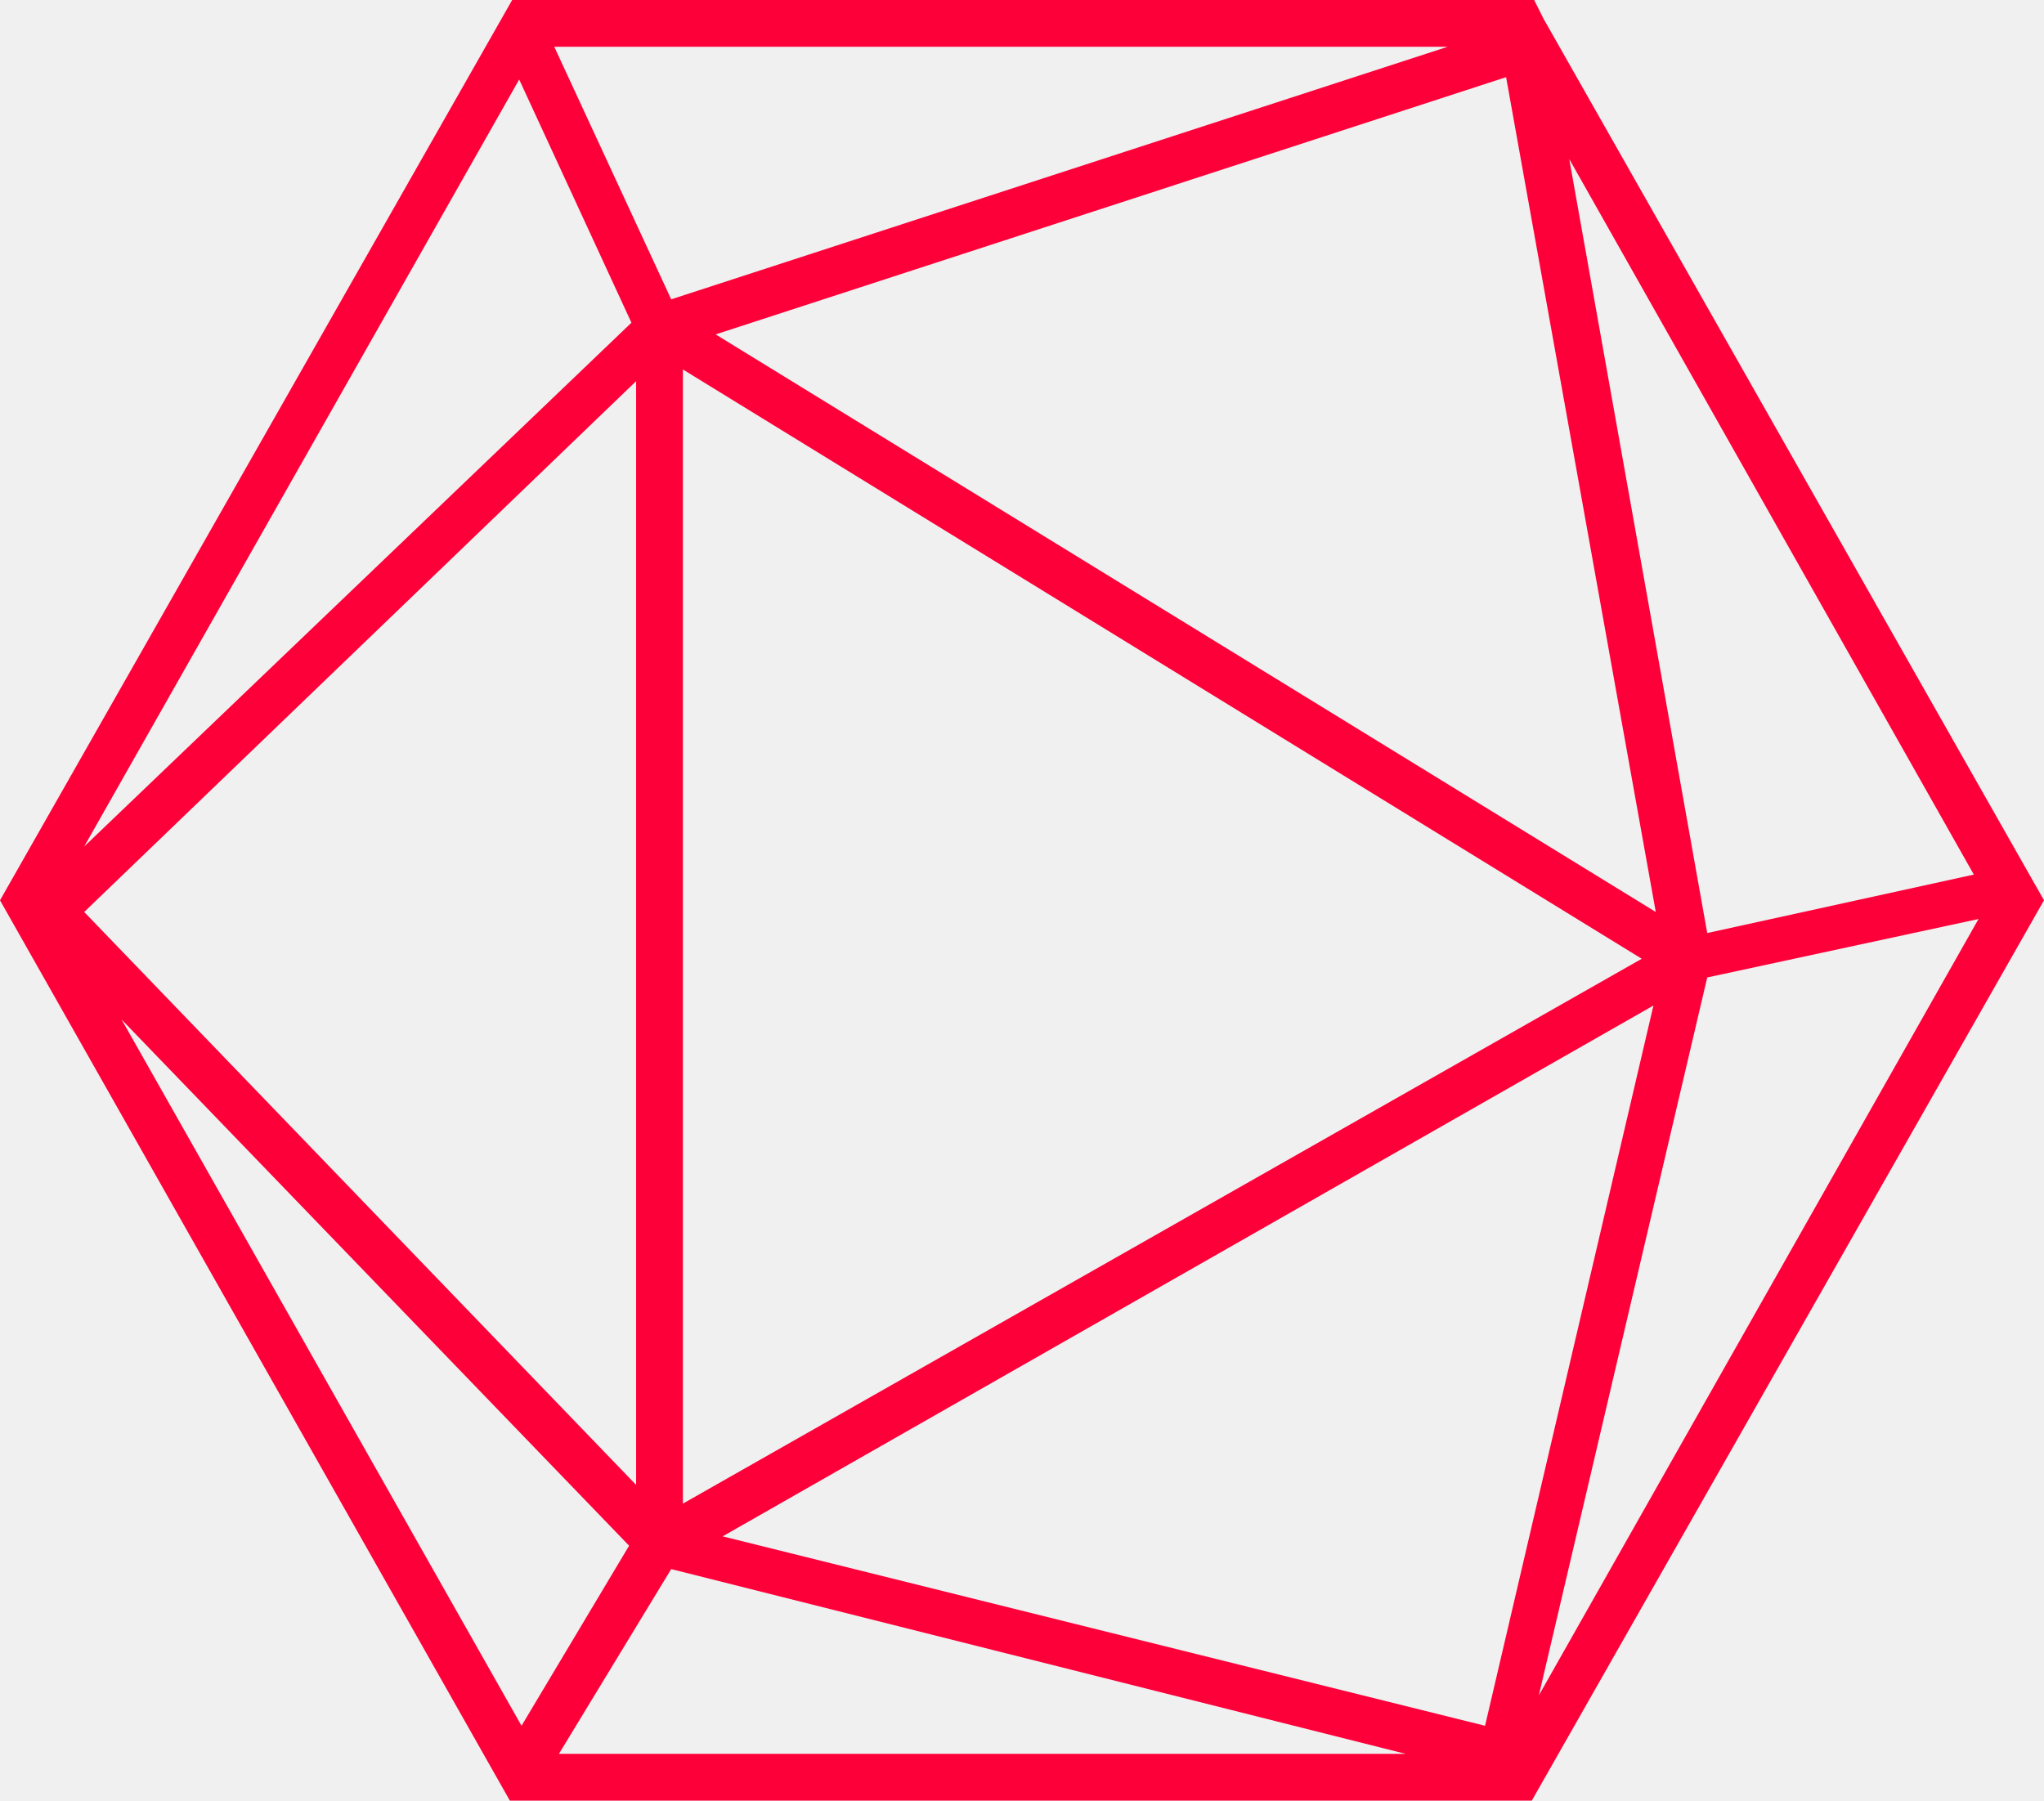
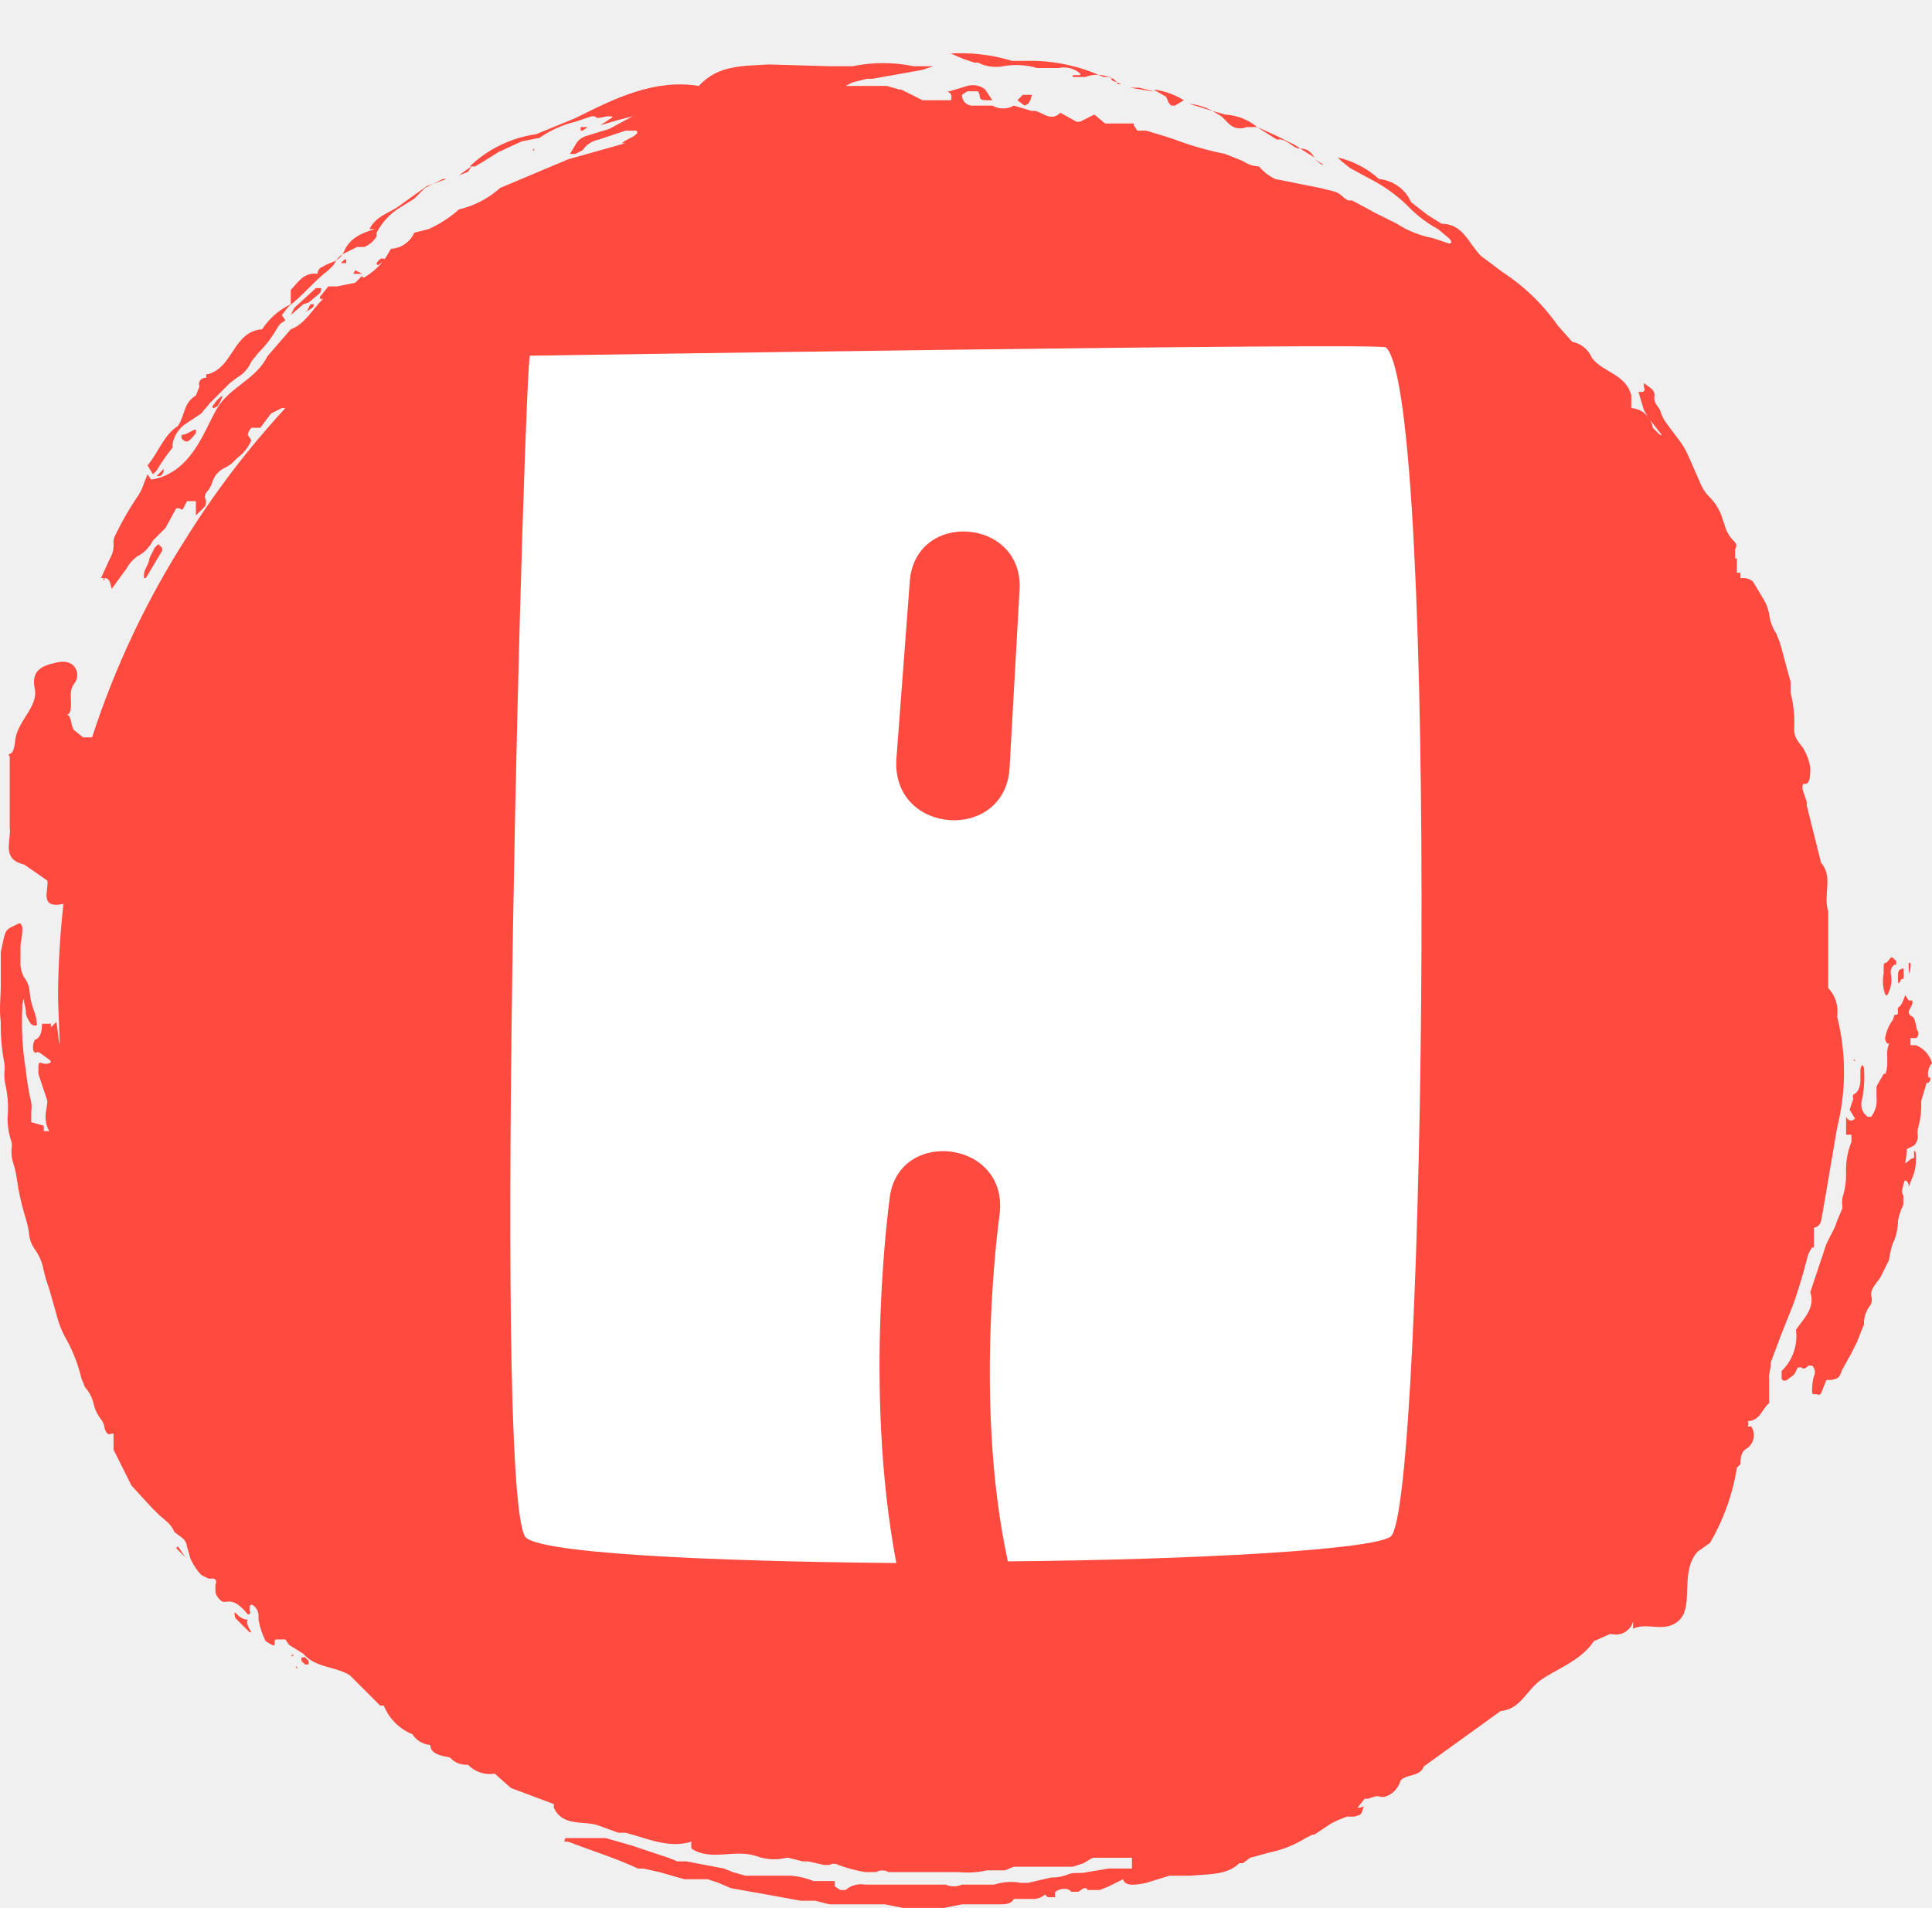
- <svg xmlns="http://www.w3.org/2000/svg" version="1.1" x="0" y="0" viewBox="6.3 11.5 87.4 77" xml:space="preserve" height="88.954" width="100.969" class="icon-icon-0" data-fill-palette-color="accent" id="icon-0">
-   <path d="M72.3 12.3L72.3 12.3 72.3 12.3l-0.4-0.8H28.2L6.3 50l21.8 38.5h43.7L93.7 50 72.3 12.3zM33.3 25.3L9.9 47.7l18.6-32.8L33.3 25.3zM70.7 14.8l6.4 35.7L36.9 25.8 70.7 14.8zM35.5 27.3l41 25.2-41 23.3V27.3zM77 54.5l-7.2 30.8-32.6-8.1L77 54.5zM33.5 75L9.9 50.5l23.6-22.7V75zM33.2 77.6l-4.6 7.7L11.5 55.1 33.2 77.6zM35 78.6l31.4 7.9H30.2L35 78.6zM79.3 53.3l11.6-2.5L72.1 84 79.3 53.3zM90.7 48.9l-11.4 2.5-5.9-33.1L90.7 48.9zM35 24.3l-5-10.8h38.2L35 24.3z" fill="#fe0039" data-fill-palette-color="accent" />
+ <svg xmlns="http://www.w3.org/2000/svg" width="308.761" height="304.916" viewBox="0 0 106.008 104.687" class="css-1j8o68f" version="1.1" id="svg23">
+   <defs id="SvgjsDefs2684" />
+   <g id="SvgjsG2685" featurekey="rootContainer" transform="matrix(0.9820593,0,0,0.9820593,-0.05456052,0)" fill="#ff4a3f">
+     <g id="g17">
+       <path d="M19.8 15.3h.5l-.4-.2zm.5.1zm.8-.7c0 .1 0 .1.1.1l.4-.3c-.2-.1-.3-.1-.5.2zm.4-.2zm-4.1 2.3zm-.2.6l.3-.2c.1-.1.1-.2.1-.2h-.2l-.2.4c-.1-.1-.1 0 0 0zm2.2-2.9h-.1l-.2.2h.3zm-2.1 2.4l.6-.5c.1-.1.1-.2.1-.3h-.3l-1.2 1.1-.2.4.7-.6zm-1.1.8z" id="path3" />
+       <path d="M9.7 25v-.2a1.7 1.7 0 0 1 .7-1.1l.9-.6.5-.6.7-.7.4-.4.4-.3a1.9 1.9 0 0 0 .8-.9l.4-.5a5.9 5.9 0 0 0 1-1.3l.2-.3.3-.2-.2-.3.4-.5c.8-.6 1.4-1.4 2.2-2l.3-.3a1.4 1.4 0 0 1 .5-.6l.8-.4h.4a1.4 1.4 0 0 0 .7-.6V13a3.5 3.5 0 0 1 1.3-1.4l.8-.5.2-.2.4-.4 1-.5h.2l-1.1.4-1.4 1c-.6.5-1.4.6-1.8 1.4h.3c-.7.2-1.4.5-1.7 1.2s-.8.6-1.2.9a.4.4 0 0 0-.3.4c-.8-.1-1.1.5-1.5.9v.8a3.9 3.9 0 0 0-1.6 1.4c-1.6.1-1.6 2.1-3 2.5h-.1a.2.2 0 0 0 0 .2c-.3 0-.5.2-.4.5l-.2.5c-.7.4-.6 1.1-1 1.7-.8.5-1.1 1.5-1.7 2.2l.3.5.2-.2a11.6 11.6 0 0 1 .9-1.3zM53.9 3.3l.6.2h.2a2.2 2.2 0 0 0 1.4.2 4.1 4.1 0 0 1 1.9.1h1.2a1.4 1.4 0 0 1 1.2.3.1.1 0 0 1 0 .1H60a.1.1 0 0 0 0 .1h.7a1.8 1.8 0 0 1 1.3 0c.2 0 .1.1.2.2l.5.2h-.2c-.2-.4-.5-.4-.8-.4a9.7 9.7 0 0 0-4.3-.9h-.8A9.8 9.8 0 0 0 53 3h.2zm7.3 3.1zM50.3 4.7zm10.9 1.7h.2-.2zM19 14.7zm32.1-10zm17.6 2.2a.9.9 0 0 0 1 .2h.6a3.1 3.1 0 0 0-1.8-.7l-.7-.2.5.3zm-3.4-1.3c0 .1.1.2.2.3h.2l.5-.3a4.2 4.2 0 0 0-1.7-.6l.7.4zm7.4 2.7l.8.5c-.2-.3-.4-.5-.8-.5z" id="path5" />
+       <path d="M99 76.1l.6-1.6.6-1.5c.2-.5.6-1.8.8-2.6a1.7 1.7 0 0 1 .3-.7h.1v-1.1c.5-.1.4-.6.5-.9l.8-4.7a12.7 12.7 0 0 0 0-6.2 1.9 1.9 0 0 0-.5-1.6v-4.3c-.3-.9.3-1.9-.4-2.7L101 45a.4.4 0 0 0 0-.2l-.2-.6a.5.5 0 0 1 0-.4h.1c.3 0 .3-.5.3-.9a3 3 0 0 0-.4-1.1l-.3-.4a1.1 1.1 0 0 1-.2-.7 6.7 6.7 0 0 0-.2-2v-.6c-.2-.7-.4-1.5-.6-2.2l-.2-.5a2.5 2.5 0 0 1-.4-1.1 2.5 2.5 0 0 0-.3-.8l-.6-1a.8.8 0 0 0-.6-.2h-.1V32h-.2v-.8H97V31a.4.4 0 0 0 0-.1v-.2c.1-.2.1-.3-.1-.5a1.8 1.8 0 0 1-.4-.6l-.2-.6a2.9 2.9 0 0 0-.7-1.2 2.2 2.2 0 0 1-.5-.7l-.7-1.6a4.3 4.3 0 0 0-.6-1l-.6-.8a2.4 2.4 0 0 1-.4-.8l-.2-.3a.6.6 0 0 1-.1-.5.5.5 0 0 0-.2-.4l-.4-.3v.2c.1.2 0 .3-.1.3h-.2l.3 1 .3.5.7.9h-.1l-.2-.2-.2-.2a1.3 1.3 0 0 0-1.2-1.1v-.7c-.3-1.2-1.6-1.3-2.2-2.1a1.5 1.5 0 0 0-1.1-.9l-.8-.9a11.3 11.3 0 0 0-3.1-3l-.8-.6-.4-.3c-.7-.7-1-1.8-2.2-1.8l-.8-.5-.9-.7a2.2 2.2 0 0 0-1.8-1.3 5.1 5.1 0 0 0-2.3-1.2l.2.2.5.4 1.3.7a8.5 8.5 0 0 1 2.1 1.6 6.8 6.8 0 0 0 1.5 1.1l.6.5c.1.1.2.2.1.3H81l-.9-.3a5.6 5.6 0 0 1-2-.8l-1.2-.6-1.3-.7h-.2c-.3-.1-.4-.4-.8-.5l-.8-.2-2.5-.5a2.6 2.6 0 0 1-.9-.7 1.7 1.7 0 0 1-.9-.3l-1-.4a18.1 18.1 0 0 1-2.8-.8l-.6-.2-1-.3h-.5l-.2-.3v-.1h-1.6l-.6-.5-.4.2-.4.2h-.2l-.9-.5c-.6.6-1.1-.2-1.6-.1l-1-.3a1.2 1.2 0 0 1-1.2 0h-1.2a.6.6 0 0 1-.5-.6l.3-.2h.6a.7.7 0 0 1 .1.3c0 .2.2.2.5.2h.2l-.4-.6a1.1 1.1 0 0 0-1-.2l-1 .3H53c.3.2.2.3.2.5h-1.6l-.4-.2-.8-.4h-.1l-.7-.2h-2.3l.4-.2.8-.2h.3l1.7-.3 1.1-.2.6-.2h-1.1a8.4 8.4 0 0 0-3.4 0h-1.3L43 3.6c-1.4.1-2.8 0-3.9 1.2-2.5-.4-4.7.7-6.9 1.8l-2.2.9a6.7 6.7 0 0 0-3.7 1.8h.3l.5-.3.8-.5 1.3-.6 1-.2a6 6 0 0 1 2-.9l.9-.3h.2c.1.2.5 0 .7 0h.2c.1 0 .1.1 0 .1l-.6.4 1-.3.8-.2-1.3.7-1.3.4a1 1 0 0 0-.6.5l-.3.5h.3l.4-.2a1.4 1.4 0 0 1 .9-.6l1.5-.5h.5a.1.1 0 0 1 .1.2c-.2.2-.6.3-.8.5h.2l-3.2.9-3.8 1.6a5.2 5.2 0 0 1-2.3 1.2 6.6 6.6 0 0 1-1.7 1.1l-.8.2a1.5 1.5 0 0 1-1.3.9l-.3.5a3.7 3.7 0 0 1-1.2 1.1h-.1v-.1l-.2.2-.2.2-1 .2h-.5l-.4.5c-.1.1-.1.2 0 .2h.1c-.6.6-1 1.4-1.8 1.7L15 19.9c-.6 1.2-1.8 1.6-2.6 2.6s-1.4 3.9-3.9 4.3l-.2-.3-.2.5a2.7 2.7 0 0 1-.4.8 16.9 16.9 0 0 0-1.2 2.1.8.8 0 0 0-.1.5 1.4 1.4 0 0 1-.2.8l-.5 1.1h.2c.3 0 .3.3.4.6l.8-1.1a2.2 2.2 0 0 1 .6-.7 2 2 0 0 0 .9-.9l.3-.3.4-.4.6-1.1h.2c.1.1.1.1.2 0l.2-.4h.5v.8l.5-.5a.5.5 0 0 0 0-.5.4.4 0 0 1 .1-.3 1.5 1.5 0 0 0 .3-.5 1.3 1.3 0 0 1 .8-.9l.3-.2.3-.3a2.4 2.4 0 0 0 .8-1l-.2-.3c0-.1.1-.3.2-.4h.5l.6-.8.6-.3h.2a48.8 48.8 0 0 0-5.5 7.2h-.1.1a48.4 48.4 0 0 0-5.3 11.2h-.5l-.5-.4c-.2-.2-.1-.7-.4-.9h.1c.3-.5-.1-1.2.3-1.7s.1-1.4-.9-1.2-1.5.5-1.3 1.5-1 1.8-1.1 2.9-.5.5-.3.9v3.9c.1.8-.5 1.8.8 2.1l1.3.9c.1.5-.5 1.6.9 1.3a49.2 49.2 0 0 0-.3 5c0 1.1.1 2.2.1 3.3v-.4c-.1-.4-.1-.8-.2-1.3l-.3.3v-.2h-.5c0 .5-.1.8-.4.9a.9.9 0 0 0-.1.5c0 .1.1.3.2.2s.4.2.7.4-.2.3-.4.2-.2.1-.2.3v.3l.5 1.5c0 .3-.1.6-.1.9a1.7 1.7 0 0 0 .2.8h-.3v-.3l-.7-.2v-.6a1.5 1.5 0 0 0 0-.5 14.6 14.6 0 0 1-.3-1.8 16.6 16.6 0 0 1-.2-3.5.9.9 0 0 1 .1-.5v.2a2.9 2.9 0 0 1 .1.5.8.8 0 0 0 .1.4c.1.2.2.4.4.4s.1-.1.1-.2a2.1 2.1 0 0 0-.1-.5 4.2 4.2 0 0 1-.3-1.3 1.5 1.5 0 0 0-.3-.7 1.6 1.6 0 0 1-.2-.9v-.8c0-.3.1-.6.1-.9a.5.5 0 0 0-.1-.4h-.1c-.8.4-.7.2-1 1.6V55c0 .7-.1 1.4 0 2.1a10.8 10.8 0 0 0 .2 2.3 1.8 1.8 0 0 1 0 .5 3.1 3.1 0 0 0 .1.9 5.9 5.9 0 0 1 .1 1.3 3.9 3.9 0 0 0 .2 1.7 1.2 1.2 0 0 1 0 .4 2.1 2.1 0 0 0 .1.8 4.9 4.9 0 0 1 .2.9 14 14 0 0 0 .5 2.2 5 5 0 0 1 .2 1 1.7 1.7 0 0 0 .3.7 2.9 2.9 0 0 1 .5 1.2 8.5 8.5 0 0 0 .3 1l.4 1.4a5.4 5.4 0 0 0 .6 1.5 8.5 8.5 0 0 1 .8 2.1l.2.5a2.1 2.1 0 0 1 .5 1 2.1 2.1 0 0 0 .4.8 1 1 0 0 1 .2.5c.1.3.2.4.4.3h.1v.9l.5 1 .5 1 1.1 1.2.4.4c.3.3.7.5.9 1l.4.3a.7.7 0 0 1 .3.5l.2.7a3.3 3.3 0 0 0 .6.9l.4.2h.3a.2.2 0 0 1 .1.3 2.5 2.5 0 0 0 0 .5.9.9 0 0 0 .4.5h.2c.4-.1.8.2 1.2.7h.1c0-.1.1-.1 0-.2v-.2c0-.1.1-.2.2-.1a.7.7 0 0 1 .3.6v.2a4.3 4.3 0 0 0 .4 1.2c.5.3.5.3.5.1s0-.2.2-.2h.4l.2.3.8.5c.7.8 1.8.7 2.6 1.2l1.7 1.7h.2a2.9 2.9 0 0 0 1.6 1.6 1.3 1.3 0 0 0 1 .6c0 .5.6.6 1.1.7a1.2 1.2 0 0 0 .8.4h.2a1.7 1.7 0 0 0 1.5.5l.9.8 2.4.9v.2c.5 1.1 1.7.7 2.5 1l1.1.4h.4c1.2.3 2.4.9 3.7.5a.7.7 0 0 0 0 .4c1.1.7 2.4 0 3.6.4a2.9 2.9 0 0 0 1.7.1h.1l.8.2h.3l.9.2h.3a.5.5 0 0 1 .5 0 7.9 7.9 0 0 0 1.5.4h.6a.7.7 0 0 1 .7 0h3.9a5 5 0 0 0 1.6-.1h1l.5-.2H60l.6-.2.5-.3h2.2v.6H62l-1.2.2c-.4.1-.7 0-1 .1a2.4 2.4 0 0 1-1 .2l-1.3.3h-.4a3.1 3.1 0 0 0-1.5.1h-1.8a1.1 1.1 0 0 1-.9 0h-4.5a1.3 1.3 0 0 0-1.1.3H47l-.3-.2v-.3h-1.2a4.1 4.1 0 0 0-1.3-.3h-2.5l-.7-.2-.5-.2-2.1-.4h-.5l-.5-.2-2.1-.7-1.4-.4h-2.2c-.1 0-.1.1-.1.2h.2c1.3.5 2.6.9 3.9 1.5h.3l.9.2 1.4.4h1.3l.6.2.7.3 1.7.3 1.1.2 1.1.2h.8l.8.2h3.1l1 .2h2.3l1-.2H56c.4 0 .6-.1.7-.3h1a1 1 0 0 0 .8-.3c-.1.1 0 .1.1.2h.4v-.2c0-.1 0-.1.2-.2s.6-.1.7.1h.4l.3-.2c.2 0 .2 0 .2.1h.7l.5-.2.8-.4c.1.3.4.4 1.3.2l1.3-.4h1.2c.9-.1 2 0 2.7-.7h.2l.4-.3 1.1-.3a6.1 6.1 0 0 0 2-.8l.4-.2h.1l.9-.6.4-.2.5-.2h.4c.4-.1.4-.1.5-.4s0-.1-.2-.1h-.1l.4-.5h.2c.3-.1.5-.2.7-.1h.2a1.3 1.3 0 0 0 .9-.9c.3-.4 1.1-.2 1.3-.8l4.3-3.1c1.1-.1 1.4-1.1 2.2-1.7s2.3-1.1 3-2.2l.9-.4h.1a1 1 0 0 0 1.2-.7v.4c.8-.4 1.8.3 2.6-.5s0-2.7 1-3.8l.7-.5a12.1 12.1 0 0 0 1.5-4.2l.2-.2c0-.3 0-.7.4-.9a.9.9 0 0 0 .2-1.2h-.2a.3.3 0 0 0 0-.3c.7 0 .8-.7 1.2-1V77a.5.5 0 0 1 0-.2 3.8 3.8 0 0 0 .1-.7zM5.9 32.2z" id="path7" />
+       <path d="M26.4 9.3l-.3.2-.4.3.5-.2zm6.1-2h.1l.3-.2h-.4zm-2.6 1l-.1.1h.1v-.1zm-1.5 1.4zm1.3-.2zm-6.3 3.1zM9.2 26.2l-.4.4H9a.4.4 0 0 0 .2-.4zm3-3.5a2.1 2.1 0 0 0 .3-.6 1.5 1.5 0 0 0-.5.5c-.1.1-.1.2 0 .2zM11 24.2V24c-.2 0-.5.3-.8.3v.2c.3.3.4.2.8-.3zm3 66.2zM73.9 9.2h.1l-.5-.3zm-2.5-1.4c.5-.1.8.4 1.2.5h.1l-.3-.2-1-.5-1.1-.5.3.2zM52.8 3.1zm11.7 2h-.1l-1.2-.2h.5zm2 .7l1.3.4a3.3 3.3 0 0 0-1.3-.4zm-9 0a1 1 0 0 0 .2-.5h-.5l-.3.3.4.3zm9 1.6zM49.9 4.2zm2.9.7zM48.5 4zm13.8 2.1a.5.5 0 0 0 0 .1zm44.8 52.3h-.3V58h.3c.1 0 .2-.3.1-.4s-.1-.7-.3-.8a.3.3 0 0 1-.2-.3l.2-.4a.4.4 0 0 0 0-.2h-.2l-.2-.3c-.1.3-.2.6-.4.7a.5.5 0 0 0 0 .2c0 .1 0 .2-.1.2h-.1a1.1 1.1 0 0 1-.1.3 2.3 2.3 0 0 0-.4.9.4.4 0 0 0 .1.4h.1a1.7 1.7 0 0 0-.1.8v.4a1.8 1.8 0 0 1-.1.5h-.1l-.4.7v.6a1.5 1.5 0 0 1-.3 1.1h-.2l-.2-.2a.9.9 0 0 1-.1-.8 6.5 6.5 0 0 0 .1-1.7c0-.1-.1-.2-.1-.2a.5.5 0 0 0-.1.3v.6c0 .2-.1.6-.3.7s-.1.2-.1.3l-.2.6.3.5c-.2.2-.4.1-.5-.1v1h.3v.4a4.2 4.2 0 0 0-.3 1.4 3.3 3.3 0 0 0 0 .4 4 4 0 0 1-.2 1.3 2 2 0 0 0 0 .6l-.3.7a3.2 3.2 0 0 1-.3.7l-.3.6-.9 2.7c.3.9-.4 1.5-.8 2.1a2.7 2.7 0 0 1-.8 2.3v.4c0 .1.1.2.3.1l.4-.3.2-.4h.2c.1.1.2.1.4-.1h.2a.5.5 0 0 1 .1.6 2.9 2.9 0 0 0-.1.8c0 .1 0 .2.1.2h.2c.1.1.2 0 .3-.3l.2-.5h.3c.4-.1.4-.1.6-.6l.5-.9.3-.6.4-1a1.6 1.6 0 0 1 .3-1 .6.6 0 0 0 .1-.6c0-.2 0-.3.2-.6l.3-.4.5-1a4.7 4.7 0 0 1 .2-.9 3 3 0 0 0 .3-1.3 3.8 3.8 0 0 1 .3-.9v-.5c-.1-.2-.1-.2 0-.6s.1-.2.2-.2a.4.4 0 0 1 .1.3l.2-.5a2.3 2.3 0 0 0 .2-.9v-.3c0-.1 0-.3-.1-.3v.4c-.2 0-.3.2-.5.3a6.4 6.4 0 0 0 .1-.8l.4-.2a.7.7 0 0 0 .2-.6 1.4 1.4 0 0 1 0-.3 4.8 4.8 0 0 0 .2-1.4v-.2l.3-1h.1a.3.3 0 0 0 .1-.3h-.1a.9.9 0 0 1 .2-.8 1.5 1.5 0 0 0-.9-1zm-1.2 7.8zm-.2-9.9zm0 0zM9.1 30.8a.3.3 0 0 0 0-.2l-.2-.2-.2.2-.3.6c0 .3-.3.6-.3.9v.2h.1zm96.3 24.8h.1a1.7 1.7 0 0 0 .2-1.2.5.5 0 0 1 .2-.5h.1v-.2l-.2-.2h-.1c-.1.1-.2.3-.3.3s-.1.1-.1.3v.3a2.2 2.2 0 0 0 .1 1.2zM13.2 90.1c-.1 0 0 .2 0 .3l.8.8h.1c-.2-.3-.3-.6-.2-.7a.9.9 0 0 1-.5-.2zm.8.3zm92.3-35.7h.1a2 2 0 0 0 0-.6c-.3.1-.3.1-.3.6s.1.1.2 0z" id="path9" />
+       <path d="M106.7 62a.6.6 0 0 0 .1-.5c0-.1-.1-.2-.1-.1h-.2v.2c0 .4.1.5.2.4zm.1-8.2h-.1v.6a1 1 0 0 0 .1-.6zM17.1 92.6h-.2v.2l.2.2h.2v-.2zm86.6-33.3c0-.1 0-.1-.1-.1zM9.9 86.5l.5.5-.4-.6z" id="path11" />
+       <circle cx="10.5" cy="87.1" transform="rotate(-24.8 10.4 87.159)" id="circle13" />
+       <path d="M9.7 30.1h-.1v.2-.2h.1zm83.2-6.6l-.2-.3h-.1zm-14.7 77.1zM5.9 32.2zm-.1.2a.3.3 0 0 0 .1-.2v.2zm1.9-4.9zM61.5 2.4zm42.8 58.2v.1-.1zM16.4 92.5h-.1c.1.1.2 0 .1-.1zm.2.7h.1l-.1-.1v.1zm73.9-71.3zm15.2 34.4zM14.6 91.7zm92.1-37zm-.8 11.4zM34.6 0z" id="path15" />
+     </g>
+   </g>
+   <g id="SvgjsG2686" featurekey="nameFeature-0" transform="matrix(2.284354,0,0,2.284354,27.98006,-5.60952)" fill="#ffffff">
+     <path d="M9.6 16.48 l-0.32 4.24 c-0.08 1.8 2.6 1.96 2.72 0.2 l0.24 -4.28 c0.12 -1.76 -2.56 -1.96 -2.64 -0.16 z M0.48 11 l0 0 c0.04 0 20.48 -0.32 20.56 -0.2 c1.28 1.12 0.96 27.8 0.12 28.56 c-0.4 0.32 -4.64 0.56 -9.2 0.6 c-0.84 -3.84 -0.2 -8.32 -0.2 -8.32 c0.24 -1.8 -2.44 -2.12 -2.64 -0.4 c0 0.04 -0.64 4.52 0.16 8.76 c-4.56 -0.04 -8.68 -0.24 -8.92 -0.64 c-0.8 -1.44 0 -28.28 0.12 -28.36 z" id="path20" />
+   </g>
</svg>
